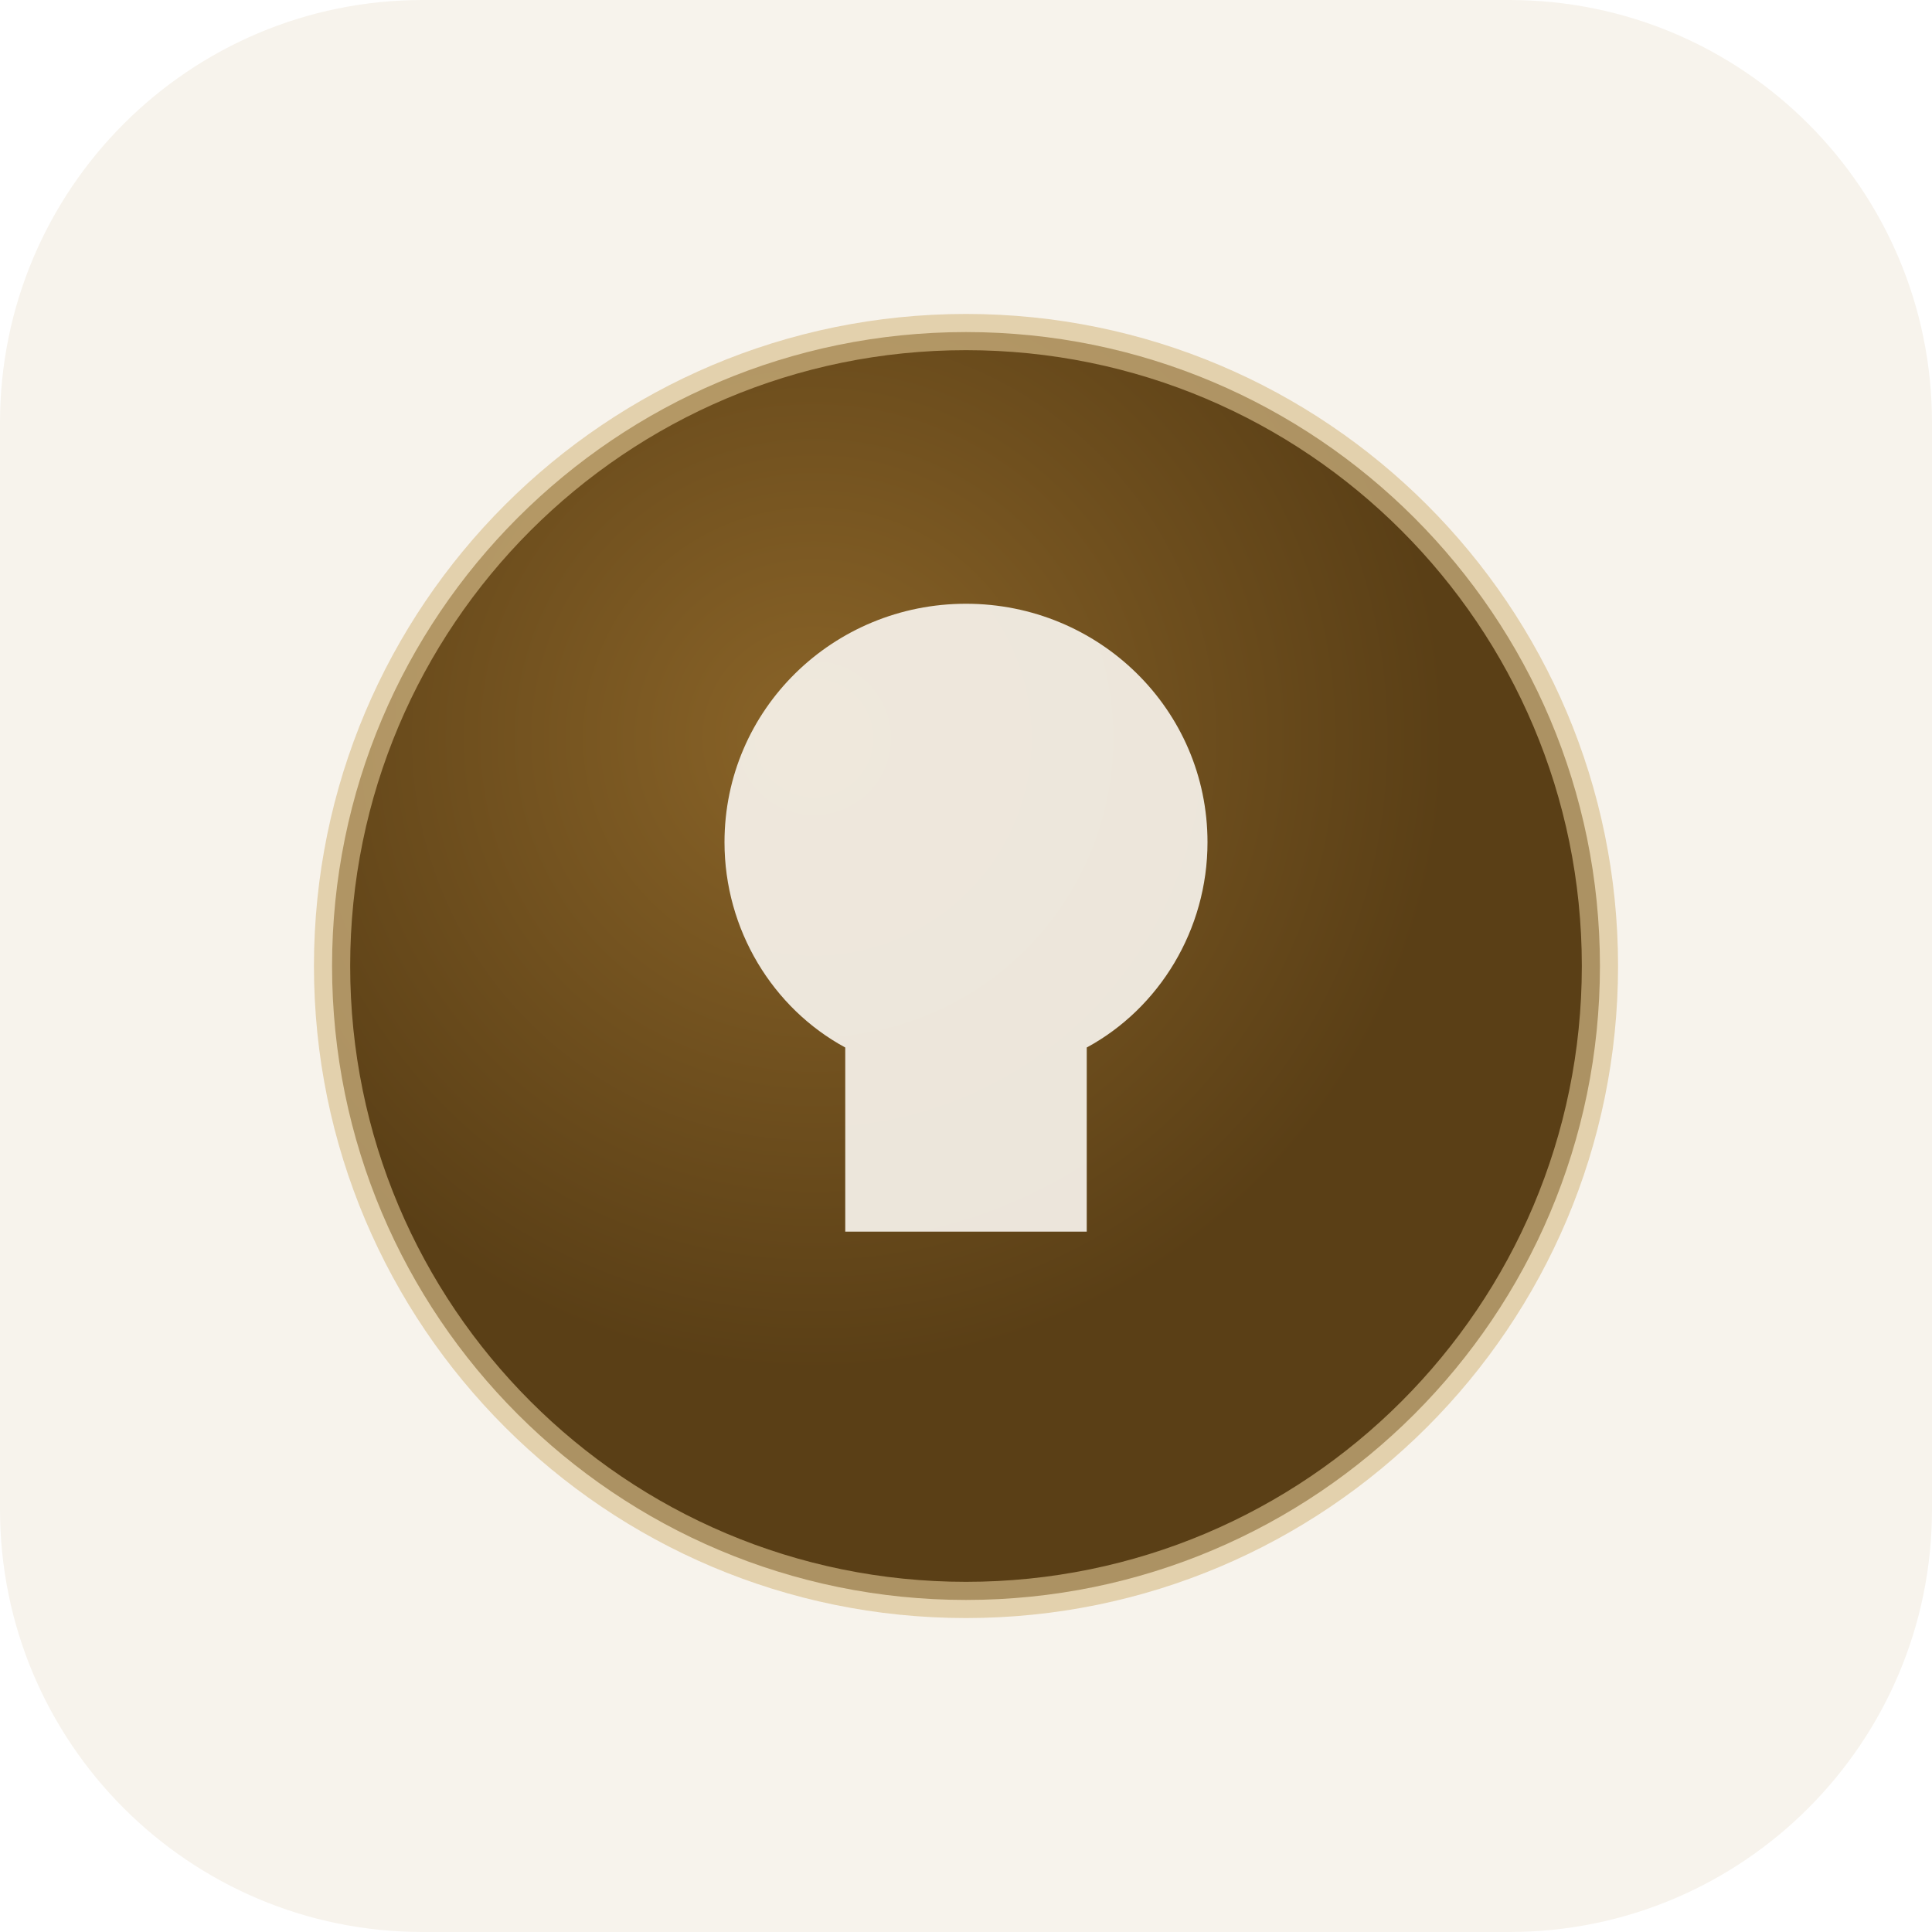
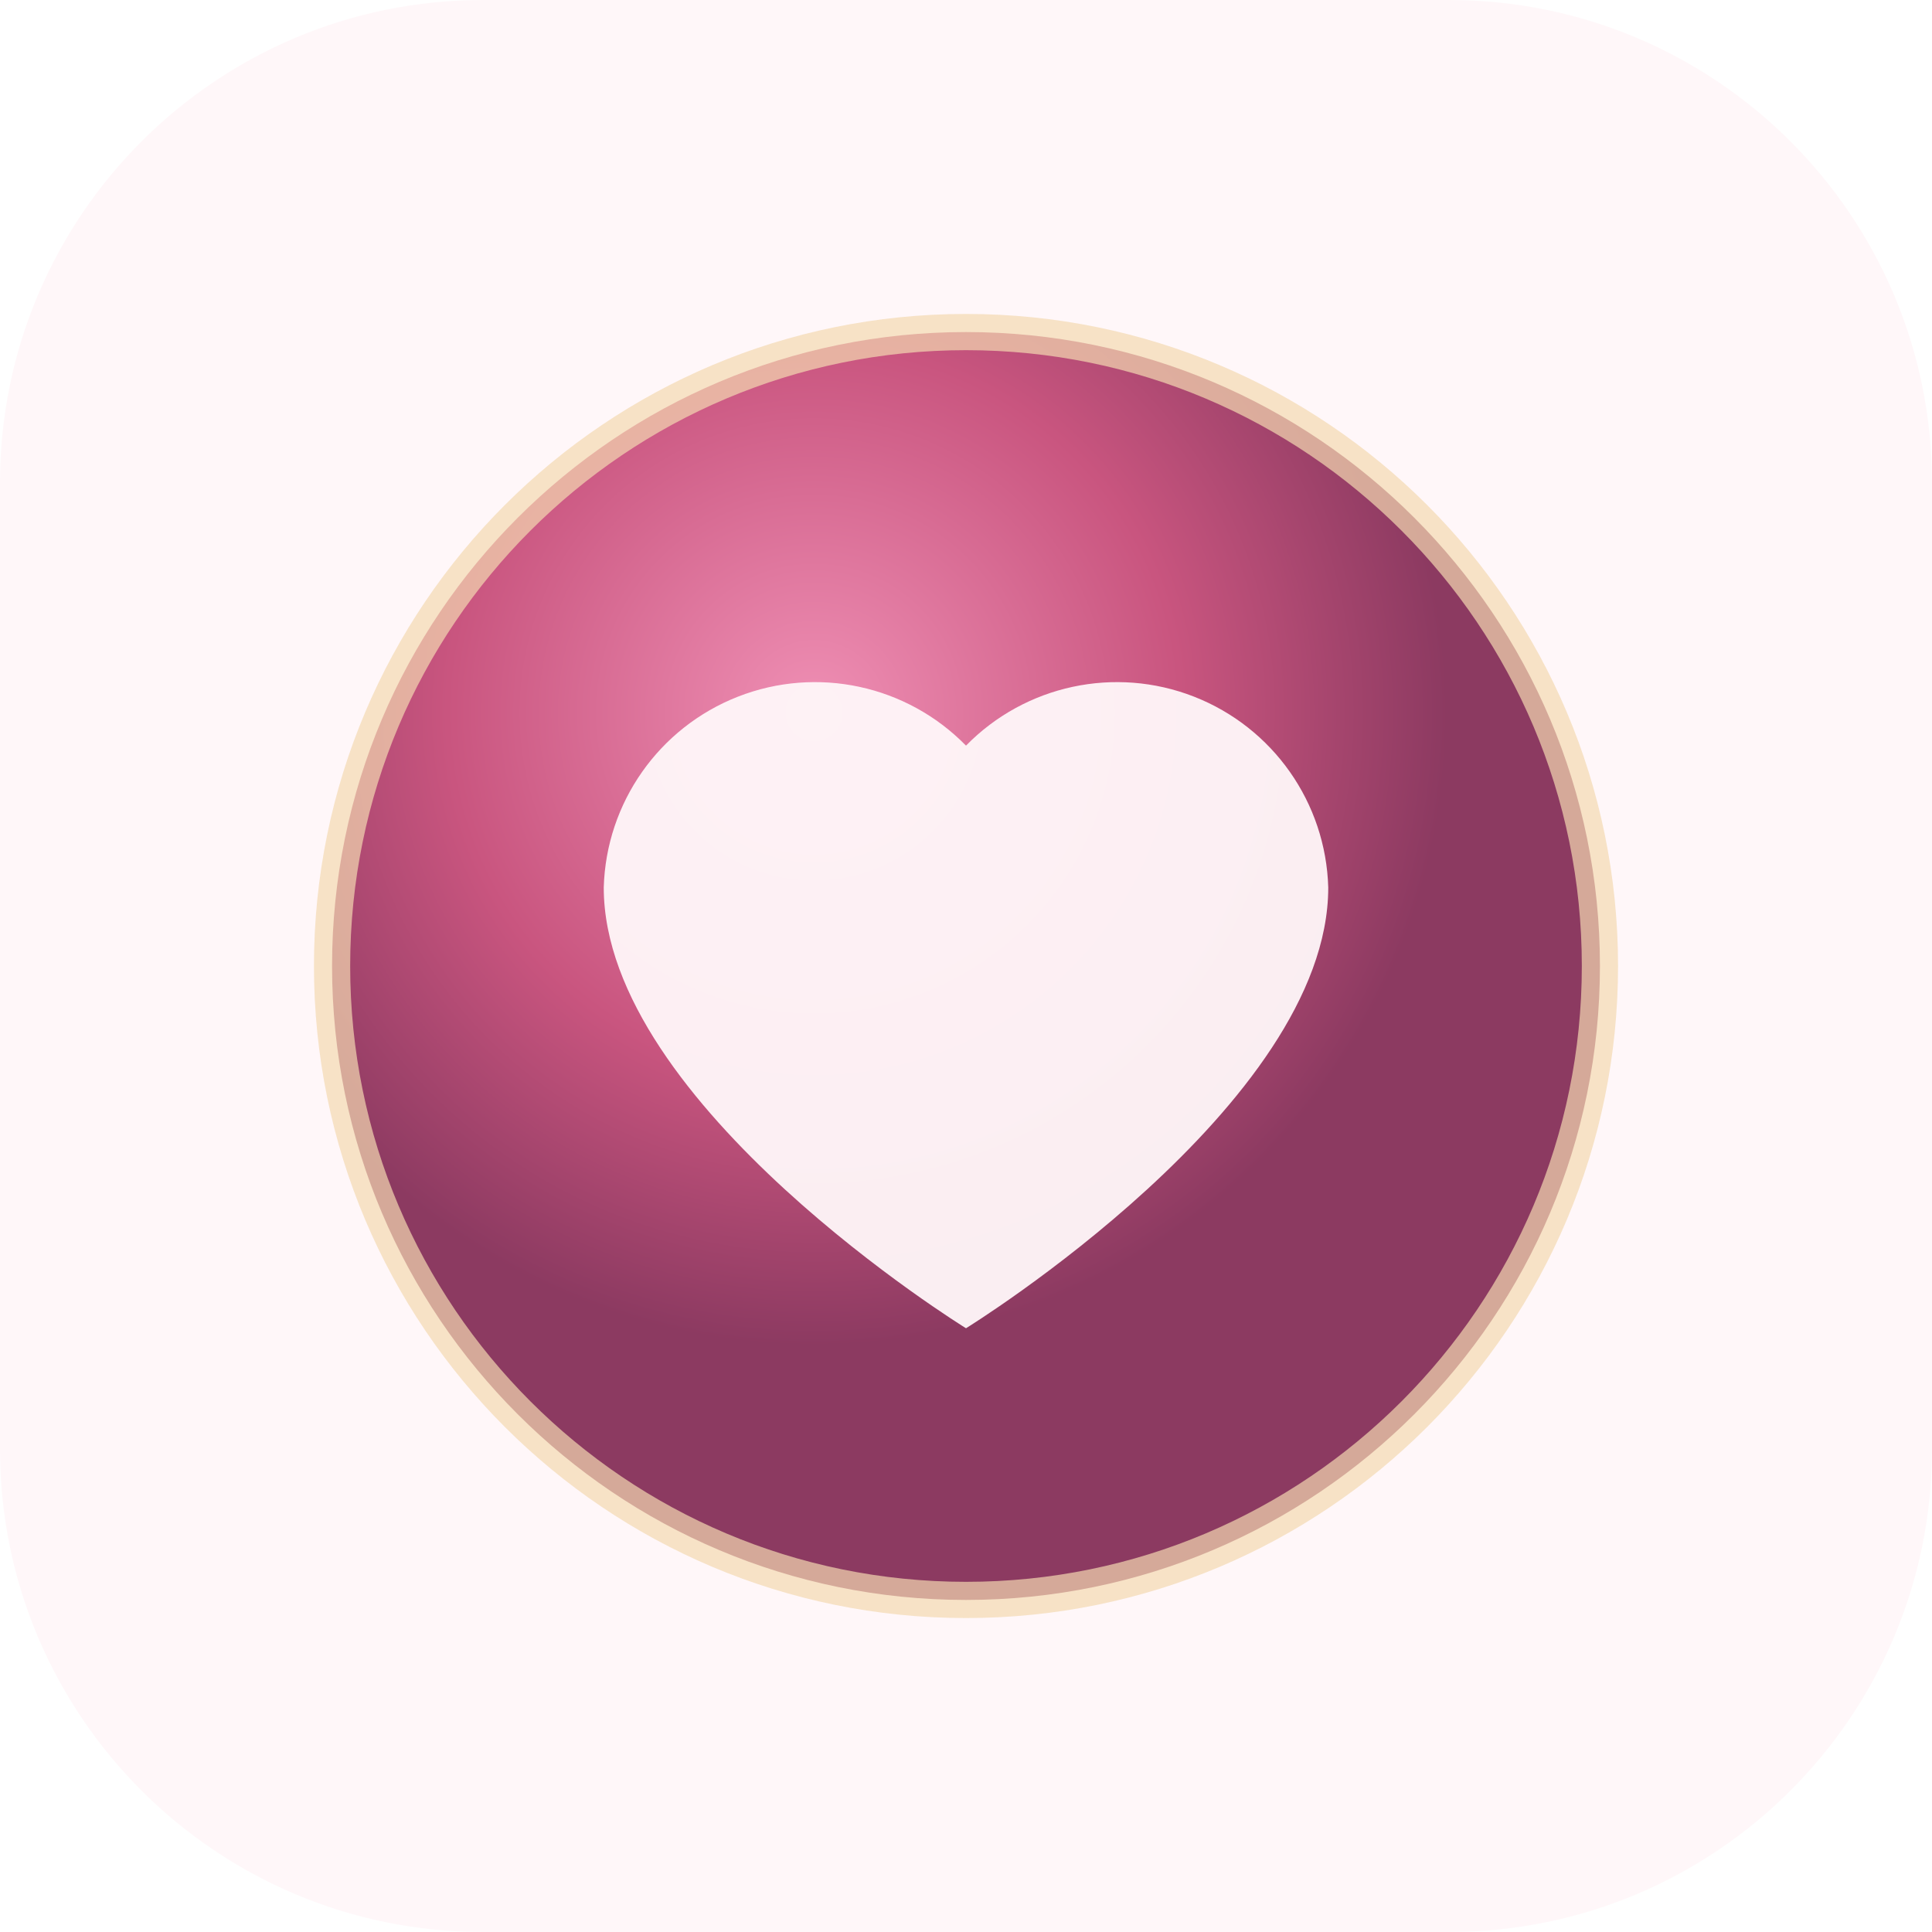
<svg xmlns="http://www.w3.org/2000/svg" viewBox="0 0 64 64">
  <defs>
-     <radialGradient id="w" cx="38%" cy="32%">
-       <stop offset="0" stop-color="#8A6428" />
-       <stop offset="1" stop-color="#5A3F16" />
+     <radialGradient id="w" cx="38%" cy="30%">
+       <stop offset="0" stop-color="#EF8FB4" />
+       <stop offset=".58" stop-color="#C9557F" />
+       <stop offset="1" stop-color="#8C3A61" />
    </radialGradient>
  </defs>
-   <rect width="64" height="64" rx="14" fill="#F7F3EC" />
+   <rect width="64" height="64" rx="16" fill="#FFF7F9" />
  <circle cx="32" cy="32" r="21" fill="url(#w)" />
-   <circle cx="32" cy="32" r="21" fill="none" stroke="#D9BE8C" stroke-width="1.2" opacity=".65" />
-   <path d="M32 20c-4.4 0-8 3.5-8 7.9 0 2.9 1.6 5.5 4 6.8v6.1h8v-6.1c2.4-1.3 4-3.9 4-6.8 0-4.4-3.6-7.9-8-7.9z" fill="#F7F3EC" opacity=".92" />
+   <circle cx="32" cy="32" r="21" fill="none" stroke="#F3D9B1" stroke-width="1.2" opacity=".7" />
+   <path d="M32 44s-12-7.4-12-14.6a7 7 0 0 1 12-4.7 7 7 0 0 1 12 4.7C44 36.6 32 44 32 44z" fill="#FFF7F9" opacity=".95" />
</svg>
